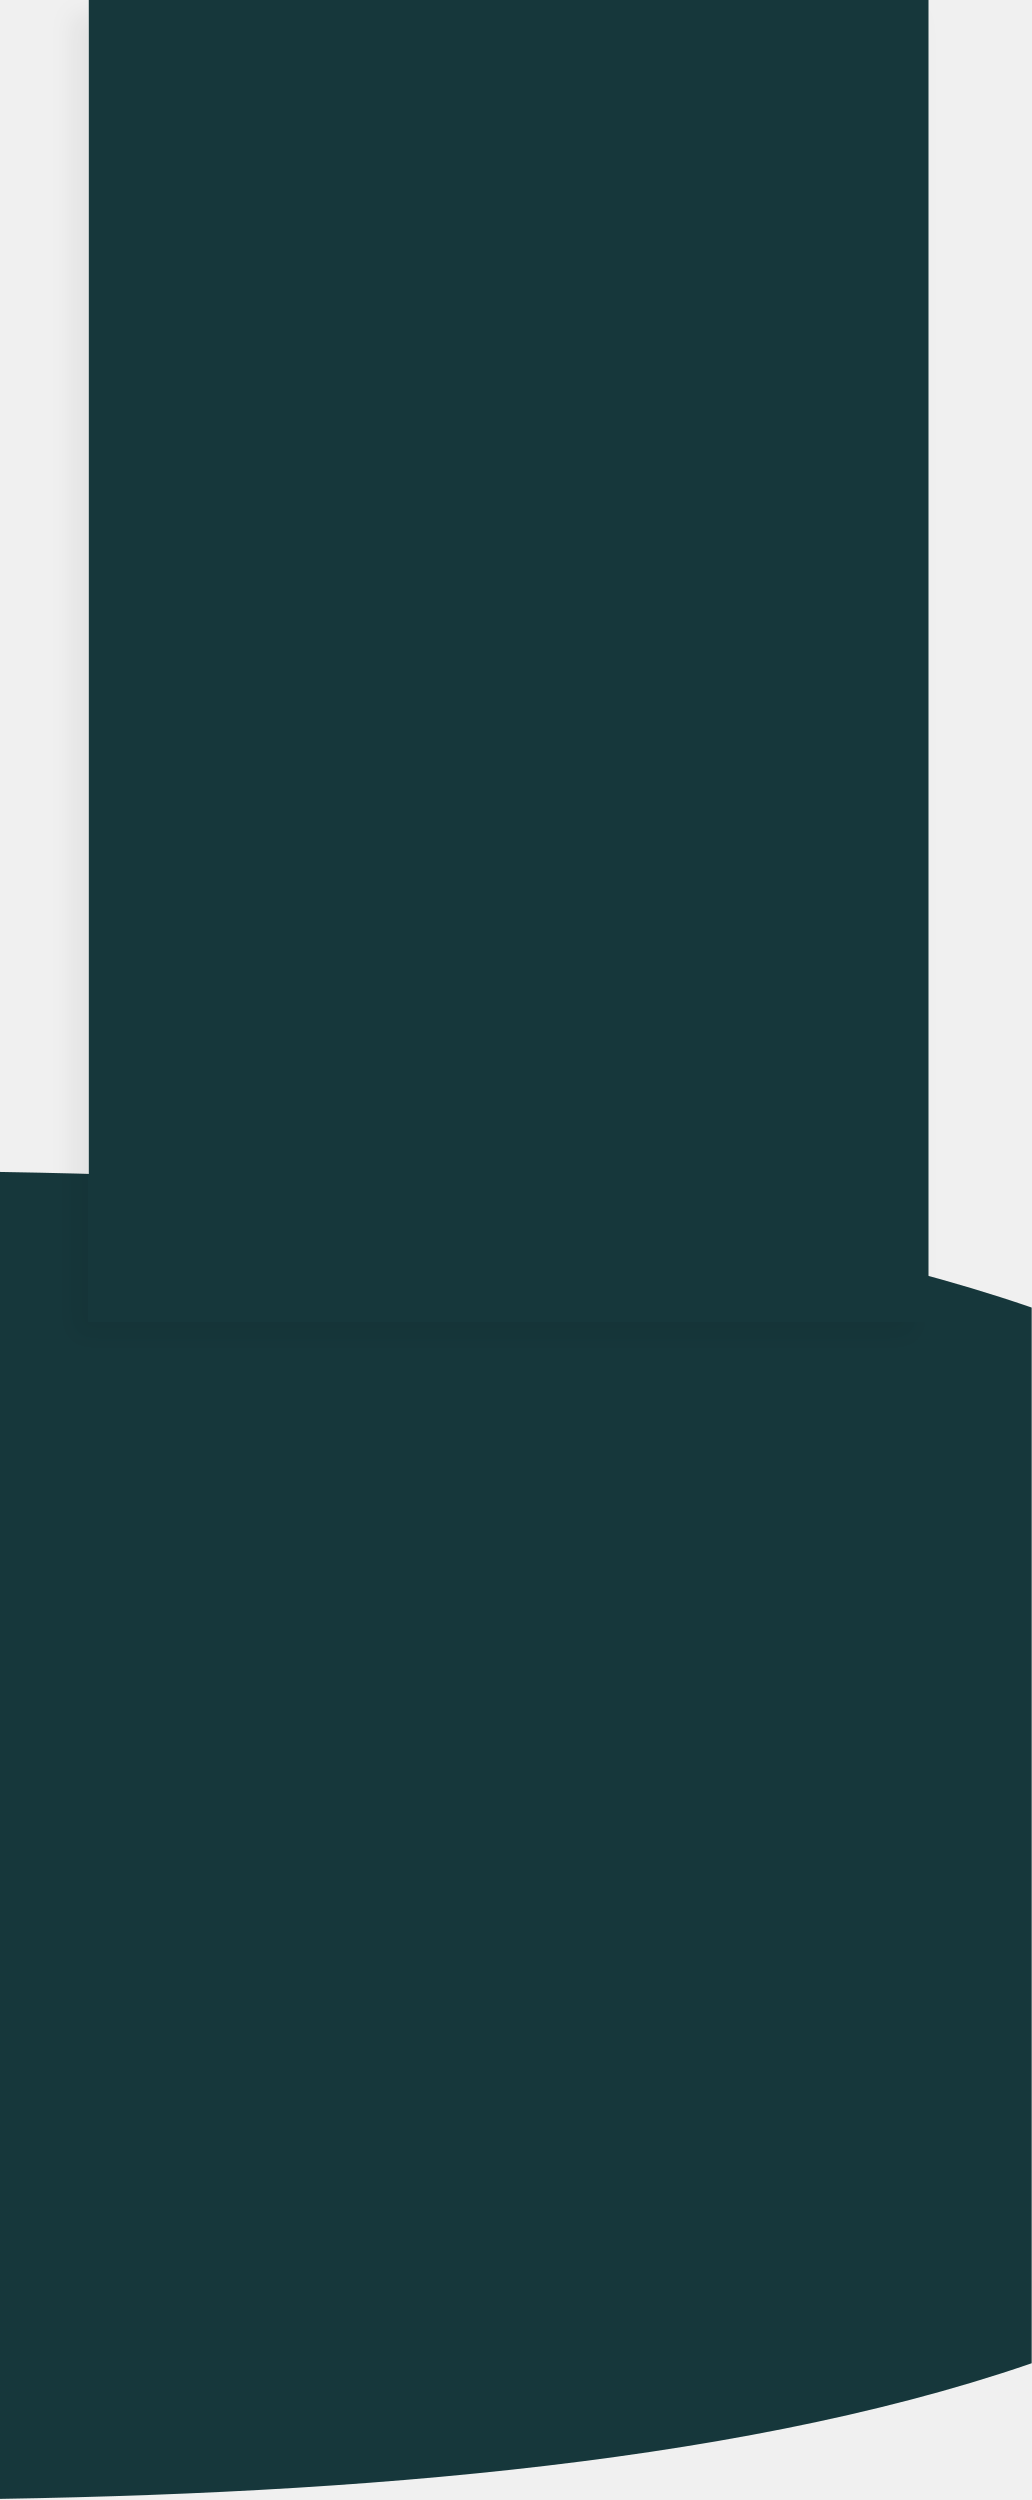
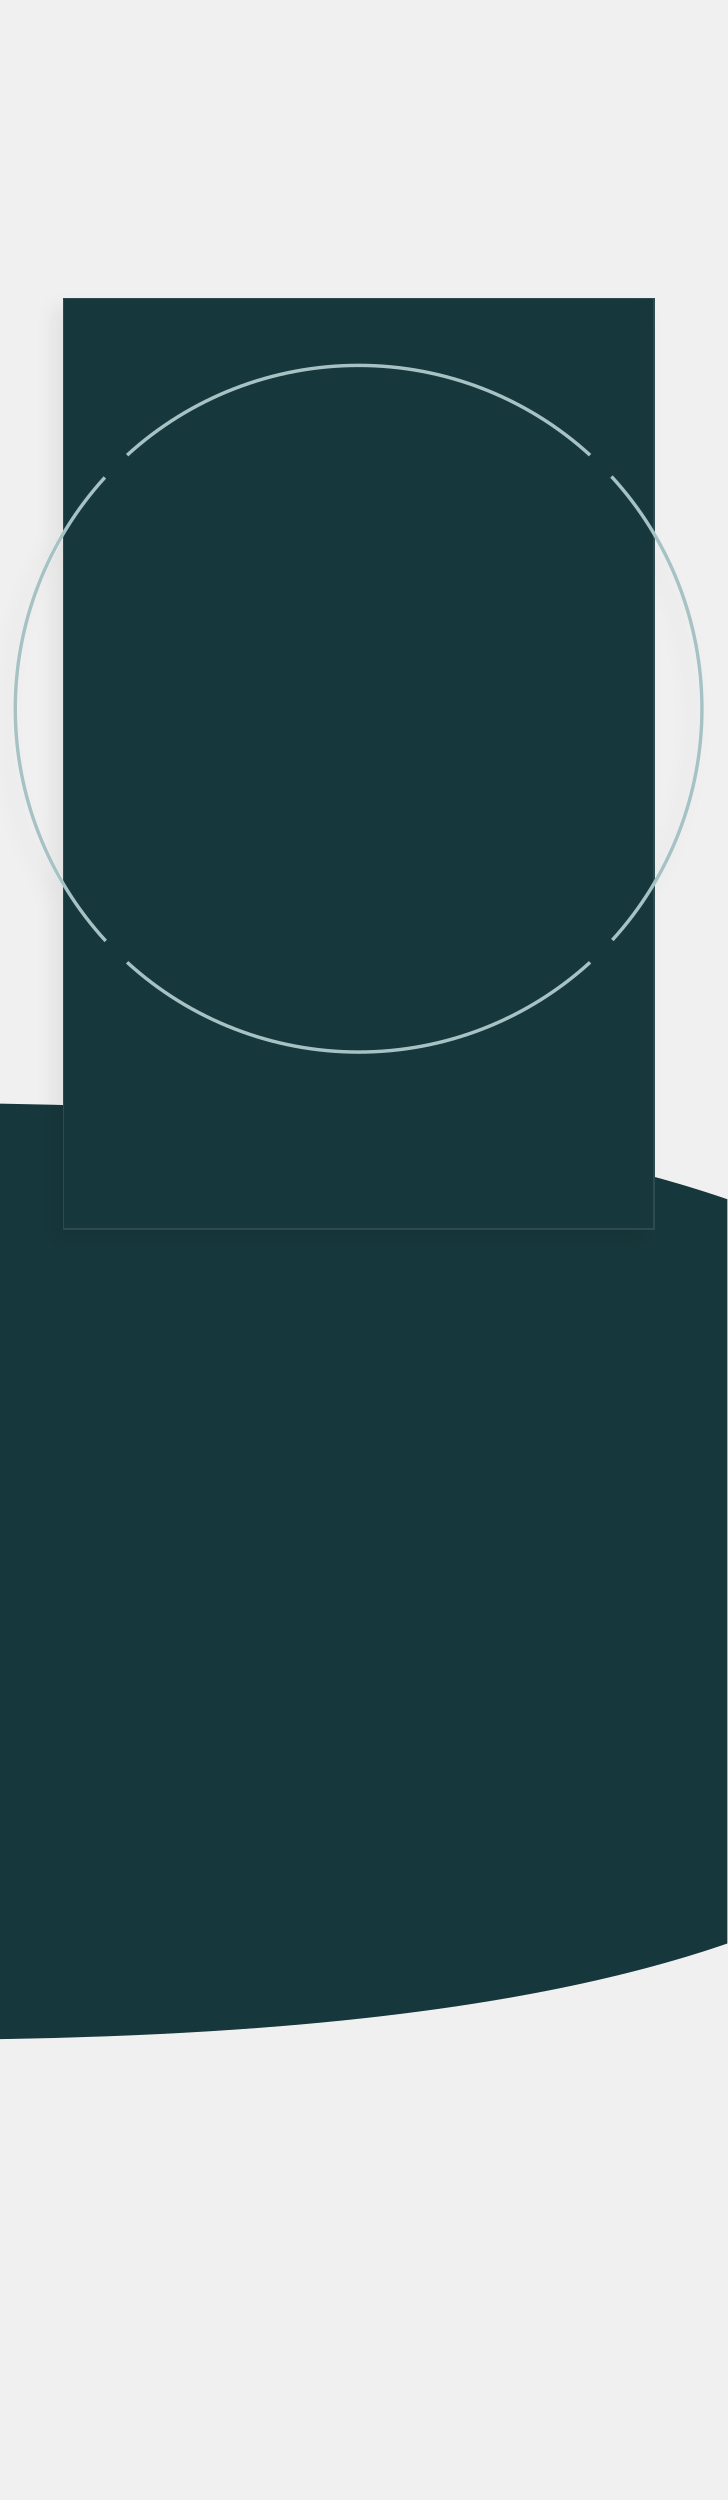
- <svg xmlns="http://www.w3.org/2000/svg" width="430" height="1042" viewBox="0 0 430 1042" fill="none">
-   <g clip-path="url(#clip0_388_454)">
-     <g clip-path="url(#clip1_388_454)">
-       <path d="M-60 488C263.423 488 627 526.023 627 765C627 1003.98 263.423 1042 -60 1042V488Z" fill="#16373B" />
+ <svg xmlns="http://www.w3.org/2000/svg" width="430" height="1478" viewBox="0 0 430 1478" fill="none">
+   <g clip-path="url(#clip0_395_1252)">
+     <g clip-path="url(#clip1_395_1252)">
+       <path d="M-60 652C263.423 652 627 690.023 627 929C627 1167.98 263.423 1206 -60 1206V652Z" fill="#16373B" />
    </g>
-     <g filter="url(#filter0_d_388_454)">
-       <rect width="350" height="551" transform="translate(37)" fill="#16373B" />
+     <g filter="url(#filter0_d_395_1252)">
+       <rect x="37" y="176" width="350" height="551" fill="#16373B" shape-rendering="crispEdges" />
+       <rect x="37.5" y="176.5" width="349" height="550" stroke="white" stroke-opacity="0.1" shape-rendering="crispEdges" />
+       <path d="M349.527 268.327C311.938 234.018 262.882 214.997 211.989 215C161.096 215.003 112.041 234.029 74.456 268.343L75.831 269.849C113.041 235.878 161.605 217.043 211.989 217.04C262.373 217.037 310.939 235.867 348.152 269.834L349.527 268.327Z" fill="#A6C2C5" />
+       <path d="M349.527 569.673C311.938 603.982 262.882 623.003 211.989 623C161.096 622.997 112.041 603.971 74.456 569.657L75.831 568.151C113.041 602.122 161.605 620.957 211.989 620.96C262.373 620.963 310.939 602.133 348.152 568.166L349.527 569.673Z" fill="#A6C2C5" />
+       <path d="M362.756 556.436C397.1 518.764 416.094 469.598 416 418.621C415.905 367.643 396.727 318.548 362.243 281.004L360.741 282.384C394.88 319.553 413.866 368.157 413.96 418.624C414.054 469.092 395.249 517.766 361.248 555.062L362.756 556.436Z" fill="#A6C2C5" />
+       <path d="M61.244 281.564C26.9 319.236 7.906 368.402 8 419.379C8.095 470.357 27.273 519.452 61.757 556.996L63.259 555.616C29.12 518.447 10.134 469.843 10.04 419.376C9.947 368.908 28.751 320.234 62.752 282.938L61.244 281.564Z" fill="#A6C2C5" />
    </g>
  </g>
  <defs>
-     <filter id="filter0_d_388_454" x="21" y="-4" width="370" height="571" filterUnits="userSpaceOnUse" color-interpolation-filters="sRGB">
+     <filter id="filter0_d_395_1252" x="-8" y="172" width="428" height="571" filterUnits="userSpaceOnUse" color-interpolation-filters="sRGB">
      <feFlood flood-opacity="0" result="BackgroundImageFix" />
      <feColorMatrix in="SourceAlpha" type="matrix" values="0 0 0 0 0 0 0 0 0 0 0 0 0 0 0 0 0 0 127 0" result="hardAlpha" />
      <feOffset dx="-6" dy="6" />
      <feGaussianBlur stdDeviation="5" />
      <feComposite in2="hardAlpha" operator="out" />
      <feColorMatrix type="matrix" values="0 0 0 0 0 0 0 0 0 0 0 0 0 0 0 0 0 0 0.06 0" />
-       <feBlend mode="normal" in2="BackgroundImageFix" result="effect1_dropShadow_388_454" />
-       <feBlend mode="normal" in="SourceGraphic" in2="effect1_dropShadow_388_454" result="shape" />
+       <feBlend mode="normal" in2="BackgroundImageFix" result="effect1_dropShadow_395_1252" />
+       <feBlend mode="normal" in="SourceGraphic" in2="effect1_dropShadow_395_1252" result="shape" />
    </filter>
-     <clipPath id="clip0_388_454">
-       <rect width="430" height="1042" fill="white" />
+     <clipPath id="clip0_395_1252">
+       <rect width="430" height="1478" fill="white" />
    </clipPath>
-     <clipPath id="clip1_388_454">
-       <rect width="687" height="554" fill="white" transform="translate(-60 488)" />
+     <clipPath id="clip1_395_1252">
+       <rect width="687" height="554" fill="white" transform="translate(-60 652)" />
    </clipPath>
  </defs>
</svg>
